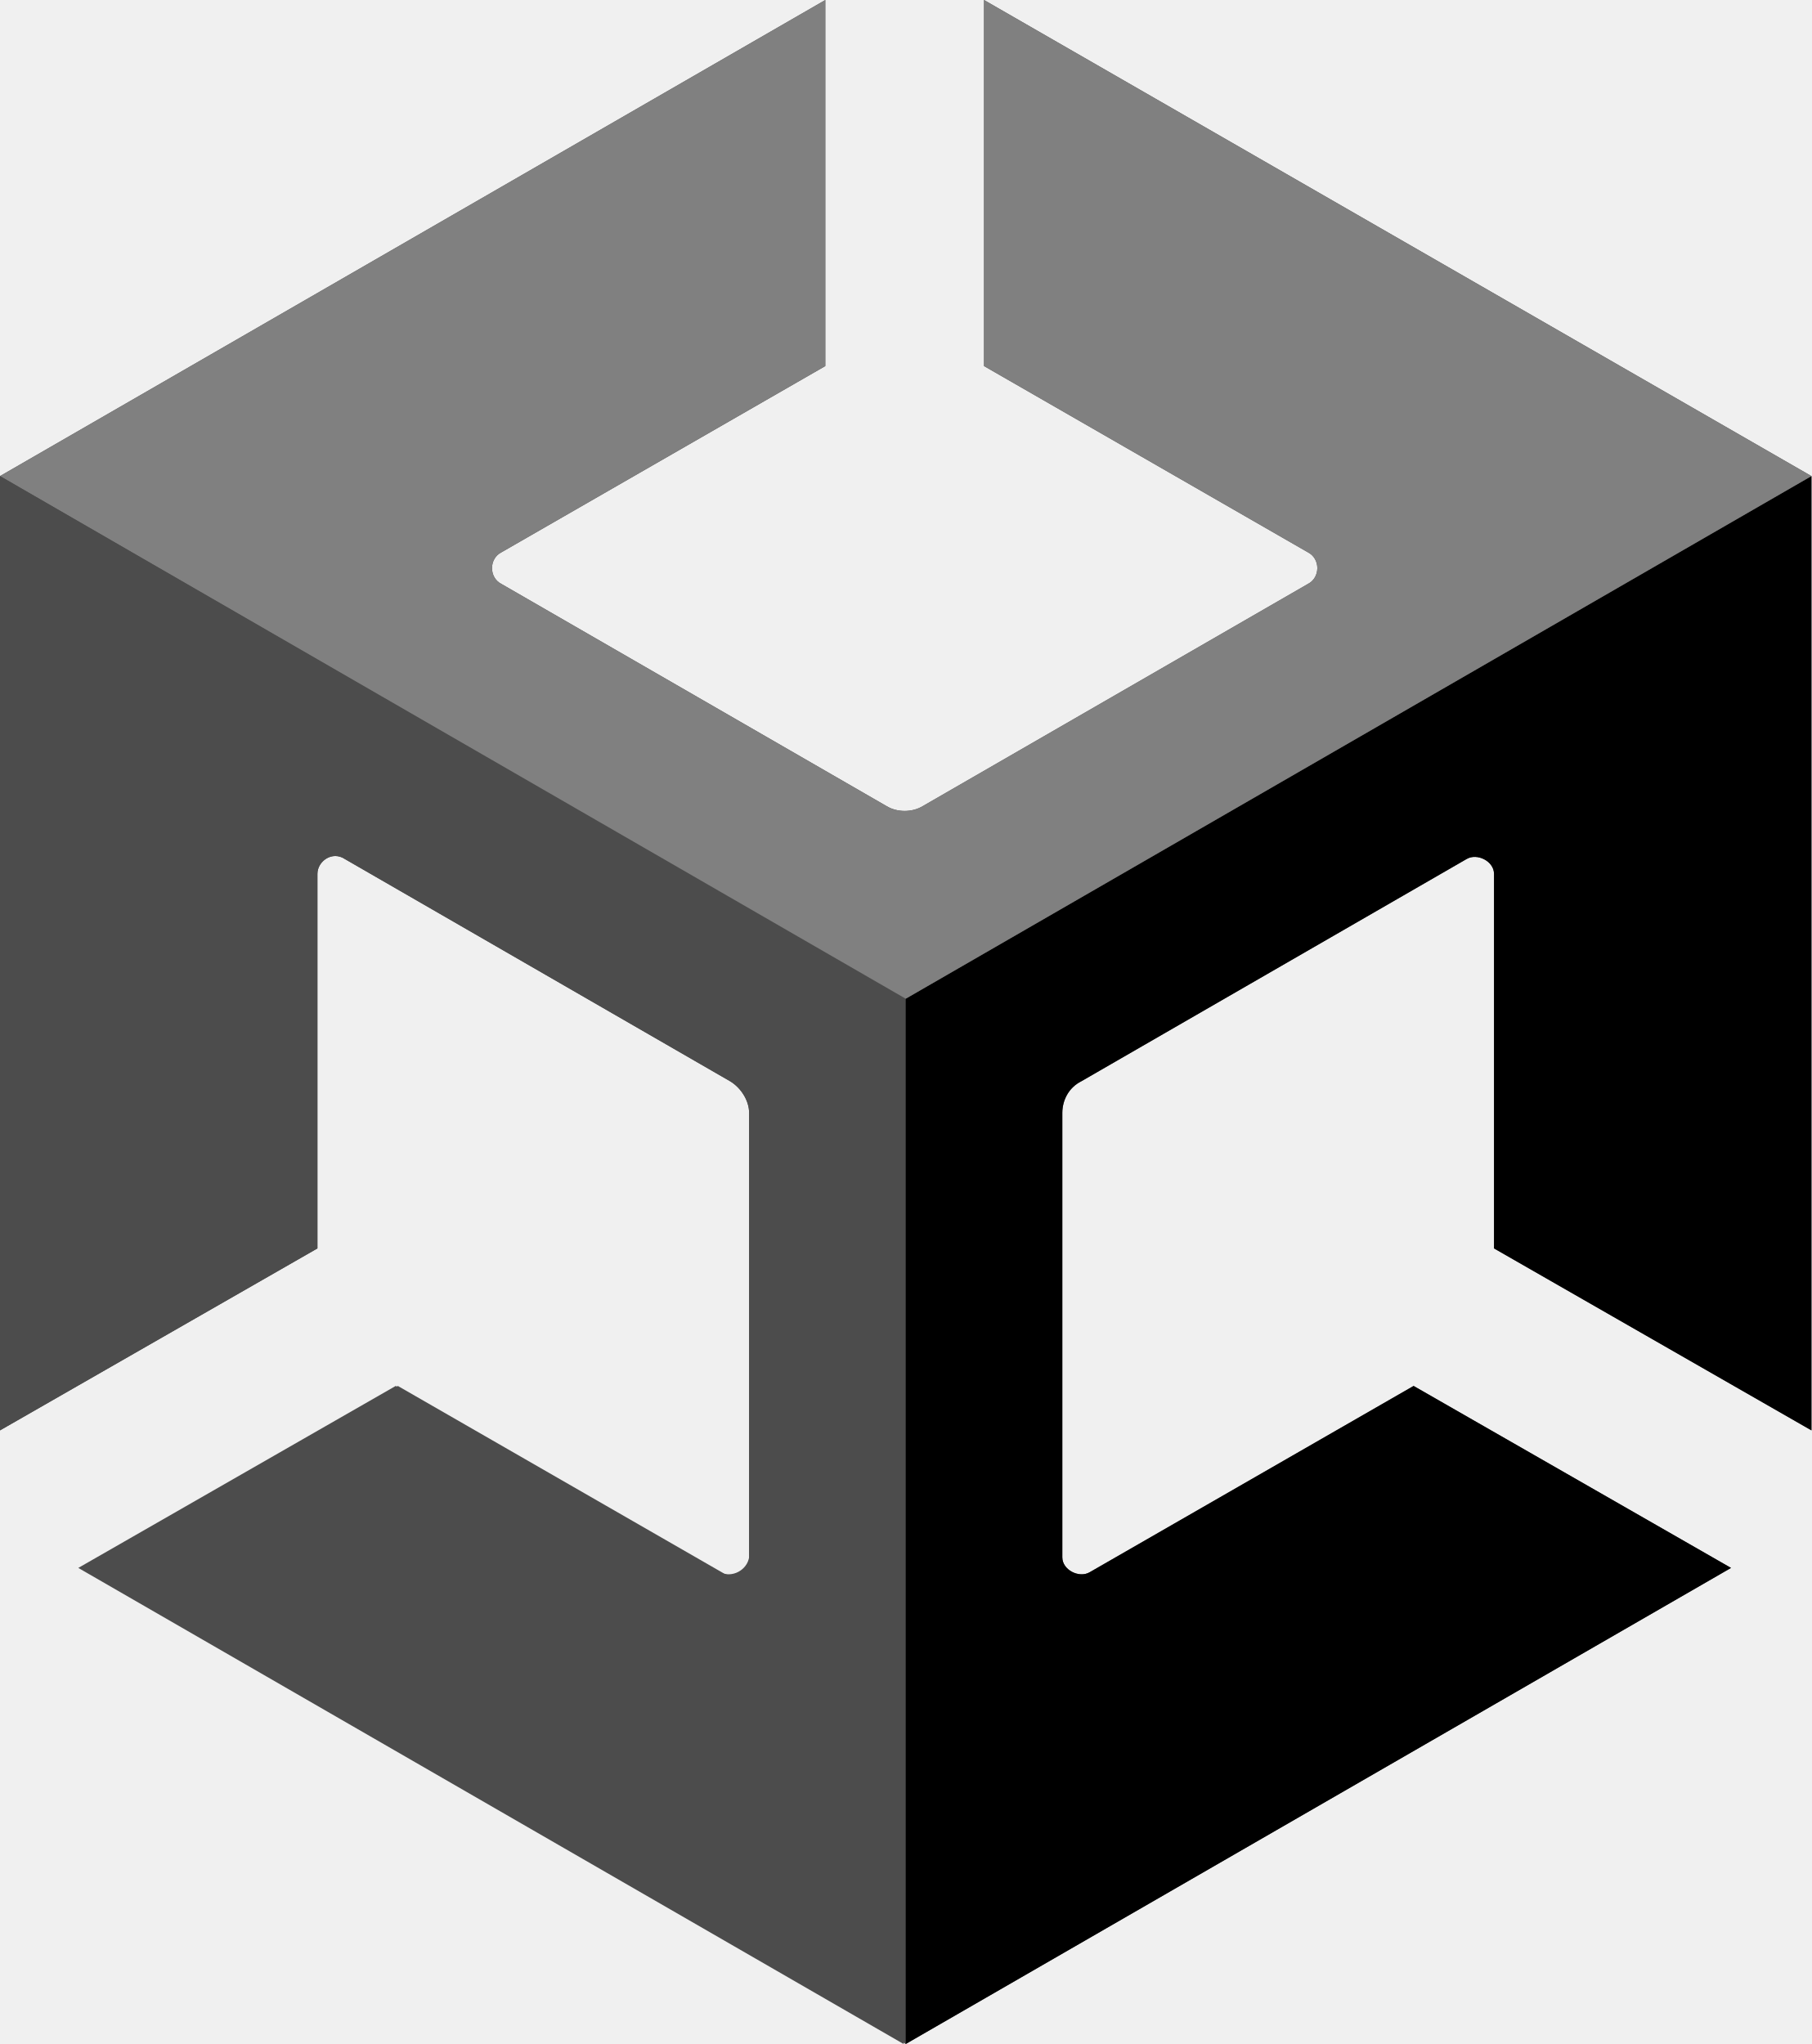
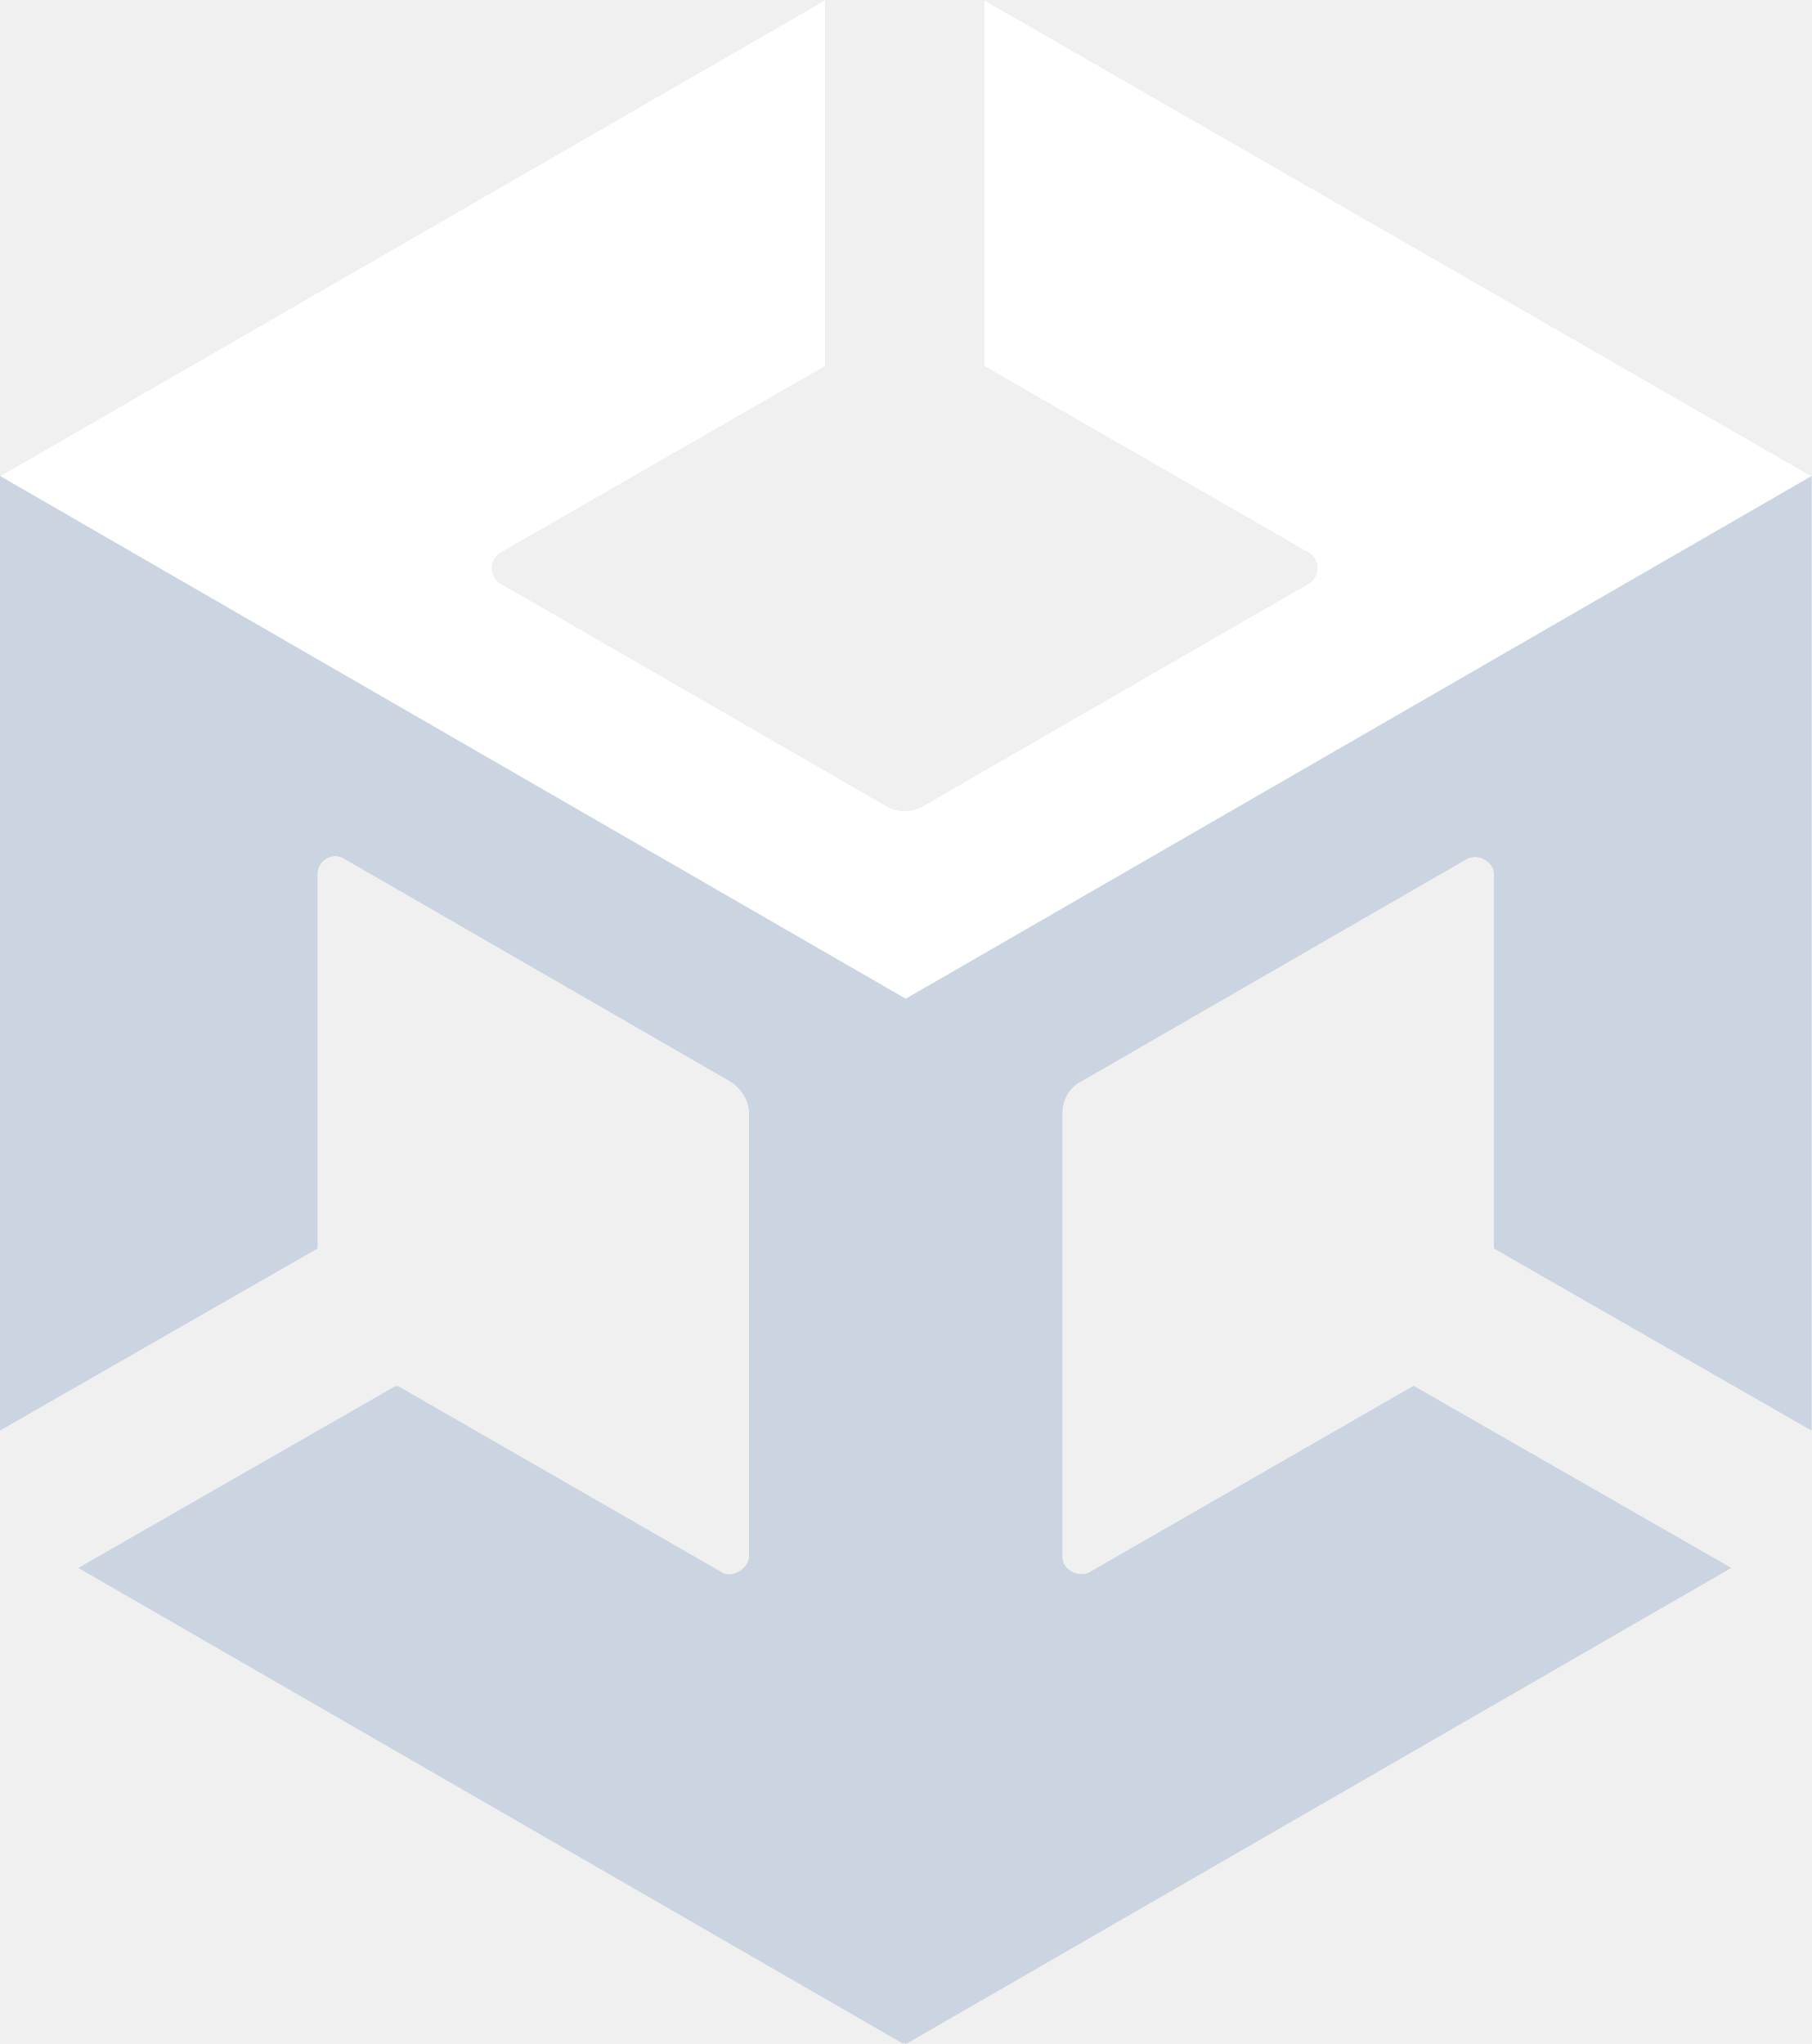
<svg xmlns="http://www.w3.org/2000/svg" version="1.1" id="Layer_1" x="0px" y="0px" viewBox="0 0 85.6 96.6" style="enable-background:new 0 0 85.6 96.6;" xml:space="preserve">
  <style type="text/css">
-   .st0{fill:#4C4C4C;}
- 	.st1{fill:#808080;}
+   .st0{fill:#cbd5e1;}
+ 	.st1{fill:#ffffff;}
	.st2{display:none;}
	.st3{display:inline;}
	.st4{fill:none;stroke:#ED1C24;stroke-width:0.318;stroke-miterlimit:10;stroke-dasharray:2.117;}
	.st5{display:inline;fill:none;stroke:#ED1C24;stroke-width:0.318;stroke-miterlimit:10;stroke-dasharray:2.117;}
	.st6{display:inline;fill:none;stroke:#ED1C24;stroke-width:0.3;stroke-miterlimit:10;stroke-dasharray:2;}
	.st7{display:inline;fill:none;stroke:#ED1C24;stroke-width:0.3;stroke-miterlimit:10;stroke-dasharray:2;}
	.st8{display:inline;opacity:0.15;fill:#ED1C24;enable-background:new    ;}
	.st9{display:inline;fill:none;stroke:#ED1C24;stroke-width:0.317;stroke-miterlimit:10;stroke-dasharray:2.113;}
 </style>
  <g id="Logo">
    <g>
      <g>
        <path class="st0" d="M85.6,67.6V22.5L46.5,0v17.3l15.3,8.8c0.6,0.3,0.6,1.2,0,1.5L43.6,38.1c-0.5,0.3-1.2,0.3-1.7,0L23.7,27.6     c-0.6-0.3-0.6-1.2,0-1.5L39,17.3V0L0,22.5v45.1v-0.2v0.2L15,59V41.3c0-0.6,0.7-1.1,1.3-0.7l18.2,10.5c0.5,0.3,0.9,0.9,0.9,1.5v21     c0,0.6-0.7,1.1-1.3,0.7l-15.3-8.8l-15,8.6l39,22.5l39-22.5l-15-8.6l-15.3,8.8c-0.5,0.3-1.3-0.1-1.3-0.7v-21     c0-0.6,0.3-1.2,0.9-1.5l18.2-10.5c0.5-0.3,1.3,0.1,1.3,0.7V59L85.6,67.6z">
    </path>
-         <path d="M42.8,96.6l39-22.5l-15-8.6l-15.3,8.8c-0.5,0.3-1.3-0.1-1.3-0.7v-21c0-0.6,0.3-1.2,0.9-1.5l18.2-10.5     c0.5-0.3,1.3,0.1,1.3,0.7V59l15,8.6V22.5L42.8,47.2V96.6z">
+         <path class="st0" d="M42.8,96.6l39-22.5l-15-8.6l-15.3,8.8c-0.5,0.3-1.3-0.1-1.3-0.7v-21c0-0.6,0.3-1.2,0.9-1.5l18.2-10.5     c0.5-0.3,1.3,0.1,1.3,0.7V59l15,8.6V22.5L42.8,47.2V96.6z">
    </path>
        <path class="st1" d="M46.5,0v17.3l15.3,8.8c0.6,0.3,0.6,1.2,0,1.5L43.6,38.1c-0.5,0.3-1.2,0.3-1.7,0L23.7,27.6     c-0.6-0.3-0.6-1.2,0-1.5L39,17.3V0L0,22.5l42.8,24.7l42.8-24.7L46.5,0z">
    </path>
        <path class="st0" d="M34,74.3l-15.3-8.8l-15,8.6l39,22.5V47.2L0,22.5v45.1v-0.2v0.2L15,59V41.3c0-0.6,0.7-1.1,1.3-0.7l18.2,10.5     c0.5,0.3,0.9,0.9,0.9,1.5v21C35.3,74.2,34.6,74.6,34,74.3z">
    </path>
      </g>
    </g>
  </g>
  <g id="Guides" class="st2">
    <g class="st3">
      <line class="st4" x1="-44.6" y1="22.5" x2="322.2" y2="22.5">
   </line>
    </g>
    <line class="st5" x1="-44.6" y1="69" x2="322.2" y2="69">
  </line>
    <line class="st6" x1="0" y1="141.3" x2="0" y2="-44.6">
  </line>
    <line class="st6" x1="70.6" y1="141.3" x2="70.6" y2="-44.6">
  </line>
    <line class="st7" x1="152.3" y1="141.3" x2="152.3" y2="-44.6">
  </line>
    <line class="st7" x1="184.5" y1="141.3" x2="184.5" y2="-44.6">
  </line>
    <line class="st7" x1="189.9" y1="141.3" x2="189.9" y2="-44.6">
  </line>
    <line class="st6" x1="262.7" y1="141.3" x2="262.7" y2="-44.6">
  </line>
    <line class="st6" x1="269.1" y1="-44.6" x2="269.1" y2="141.3">
  </line>
    <line class="st6" x1="277.6" y1="-44.6" x2="277.6" y2="141.3">
  </line>
    <line class="st7" x1="85.6" y1="-44.6" x2="85.6" y2="141.3">
  </line>
    <line class="st7" x1="108.1" y1="141.3" x2="108.1" y2="-44.6">
  </line>
    <line class="st7" x1="146.9" y1="141.3" x2="146.9" y2="-44.6">
  </line>
    <line class="st6" x1="0" y1="141.3" x2="0" y2="-44.6">
  </line>
    <path class="st8" d="M-17.2,69h-27.4V57.5h27.8c4.5,0,7.6-2.3,7.6-8c0-5.3-3.2-7.9-7.8-7.9h-27.6V30.1h27.4   C-6.5,30.1,0,36.6,0,49.5C0,62.5-6.4,69-17.2,69z">
  </path>
    <line class="st9" x1="-44.6" y1="0" x2="320.1" y2="0">
  </line>
    <line class="st9" x1="-44.6" y1="96.6" x2="322.2" y2="96.6">
  </line>
  </g>
</svg>
